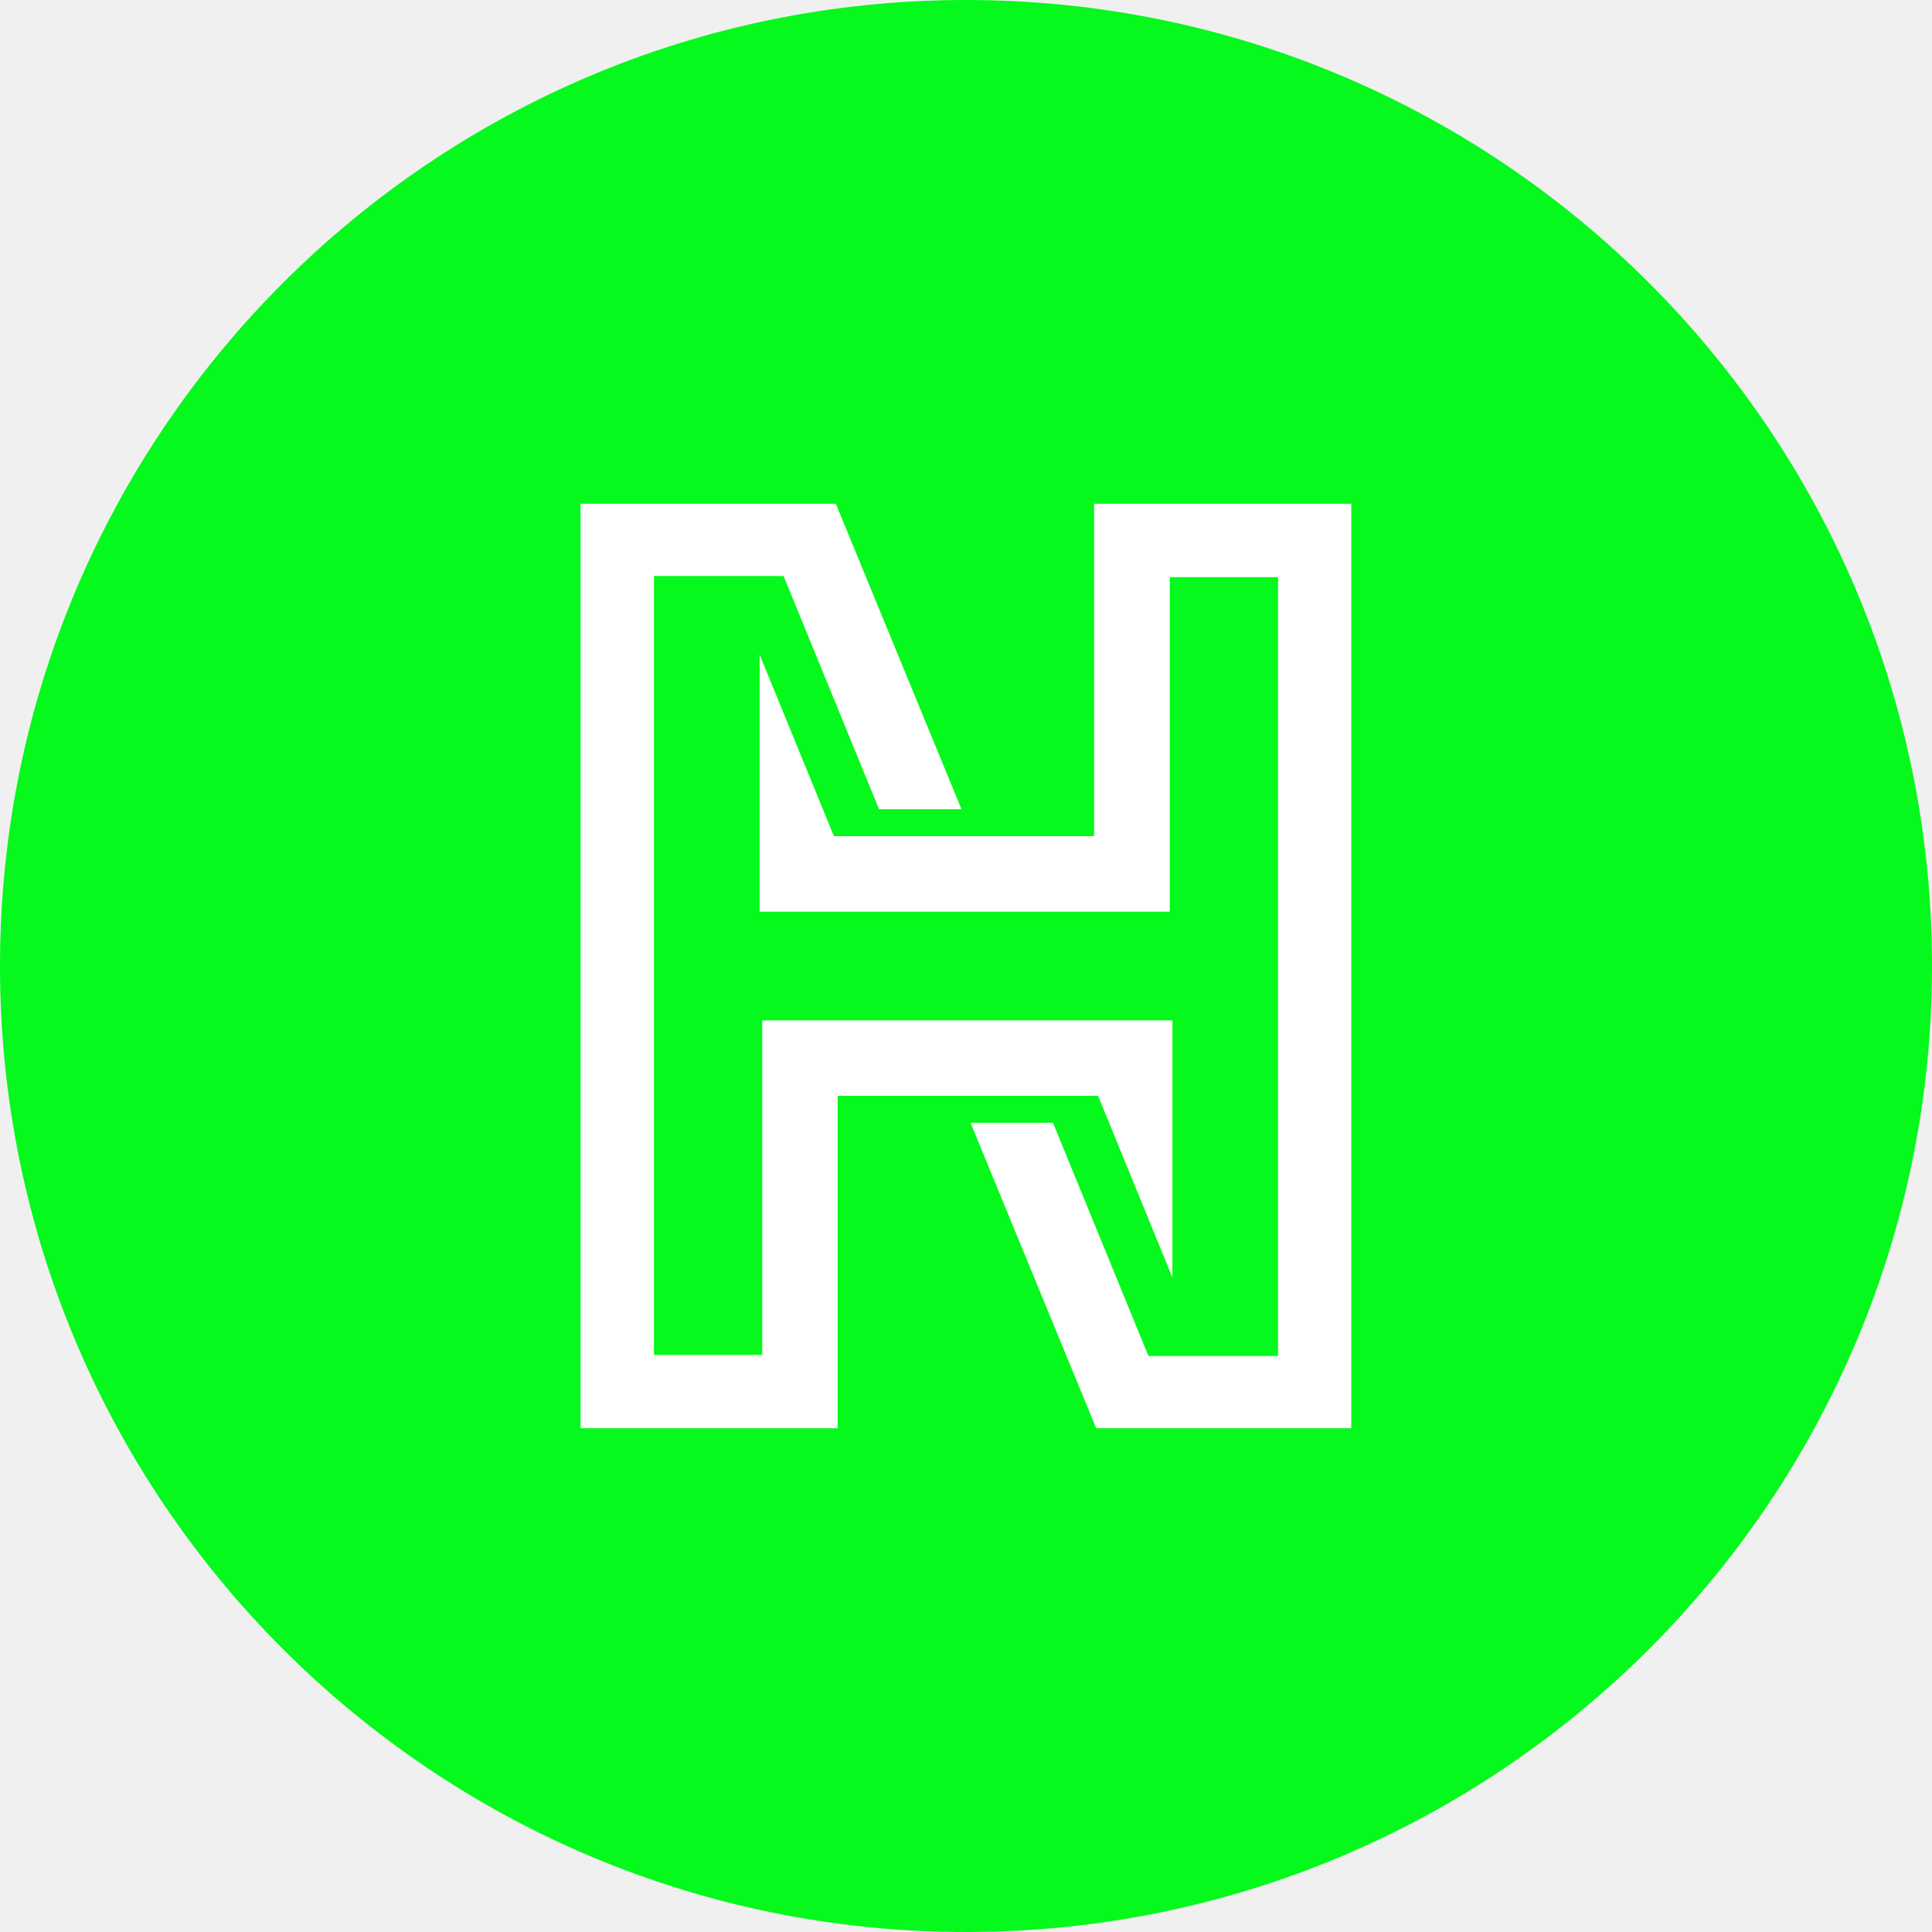
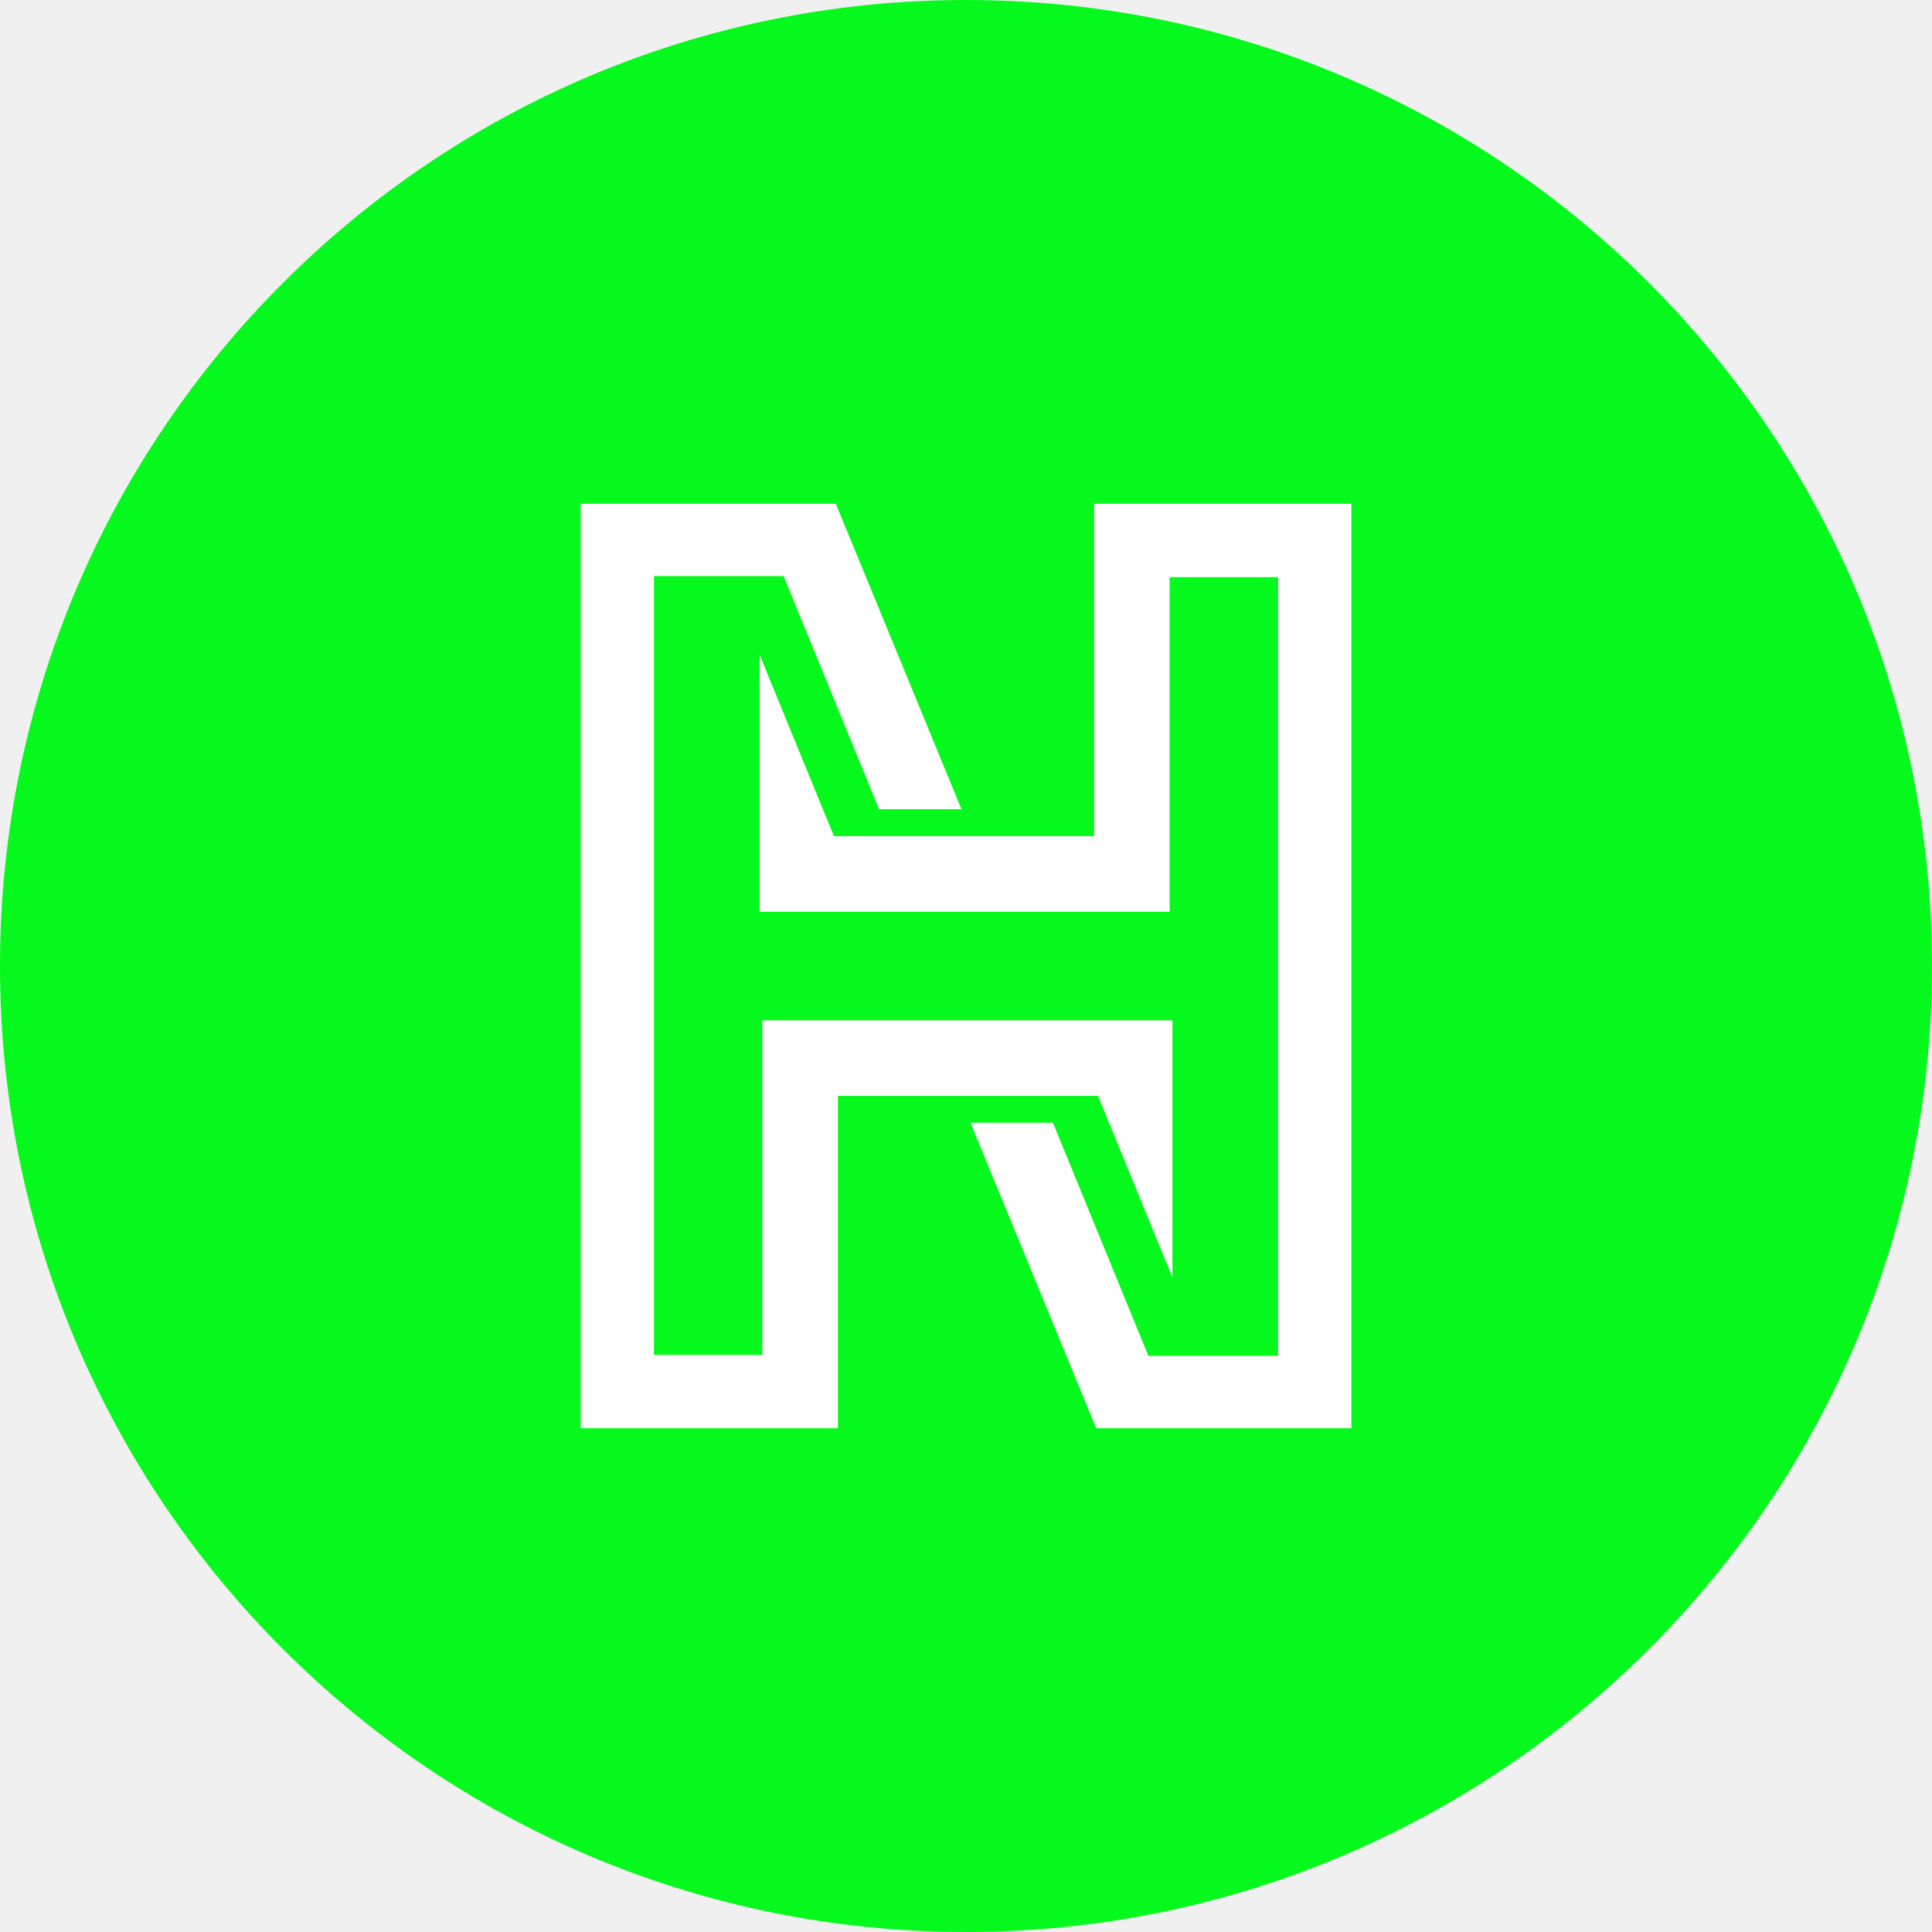
- <svg xmlns="http://www.w3.org/2000/svg" viewBox="0 0 1024 1024" style="enable-background:new 0 0 1024 1024" xml:space="preserve">
+ <svg xmlns="http://www.w3.org/2000/svg" viewBox="0 0 1024 1024">
  <circle cx="512" cy="512" r="512" style="fill:#05f91c" />
-   <path d="M716.2 267v490H581l-66.6-161.9h43.7l50.6 123.6h68.7V305.9H620v177.3H402.6V346.9l39.4 96.3h137.9V267h136.3zM346.6 757H444V580.8h138l39.4 96.3V540.8H404v177.3h-57.4V305.3h68.7l50.6 123.6h43.7L443 267H307.7v490h38.9z" style="fill:#fff" />
+   <path data-name="HackNotice logo (vector by krisu)" d="M716.25 267v490H581l-66.6-161.92h43.68l50.59 123.57h68.72V305.89h-57.45v177.32H402.56V346.89L442 443.16h137.89V267h136.36zM346.62 757h97.49V580.84H582l39.42 96.26V540.79H404.06v177.32h-57.44V305.34h68.72l50.59 123.57h43.67L443 267H307.75v490z" style="fill:#fff" />
</svg>
